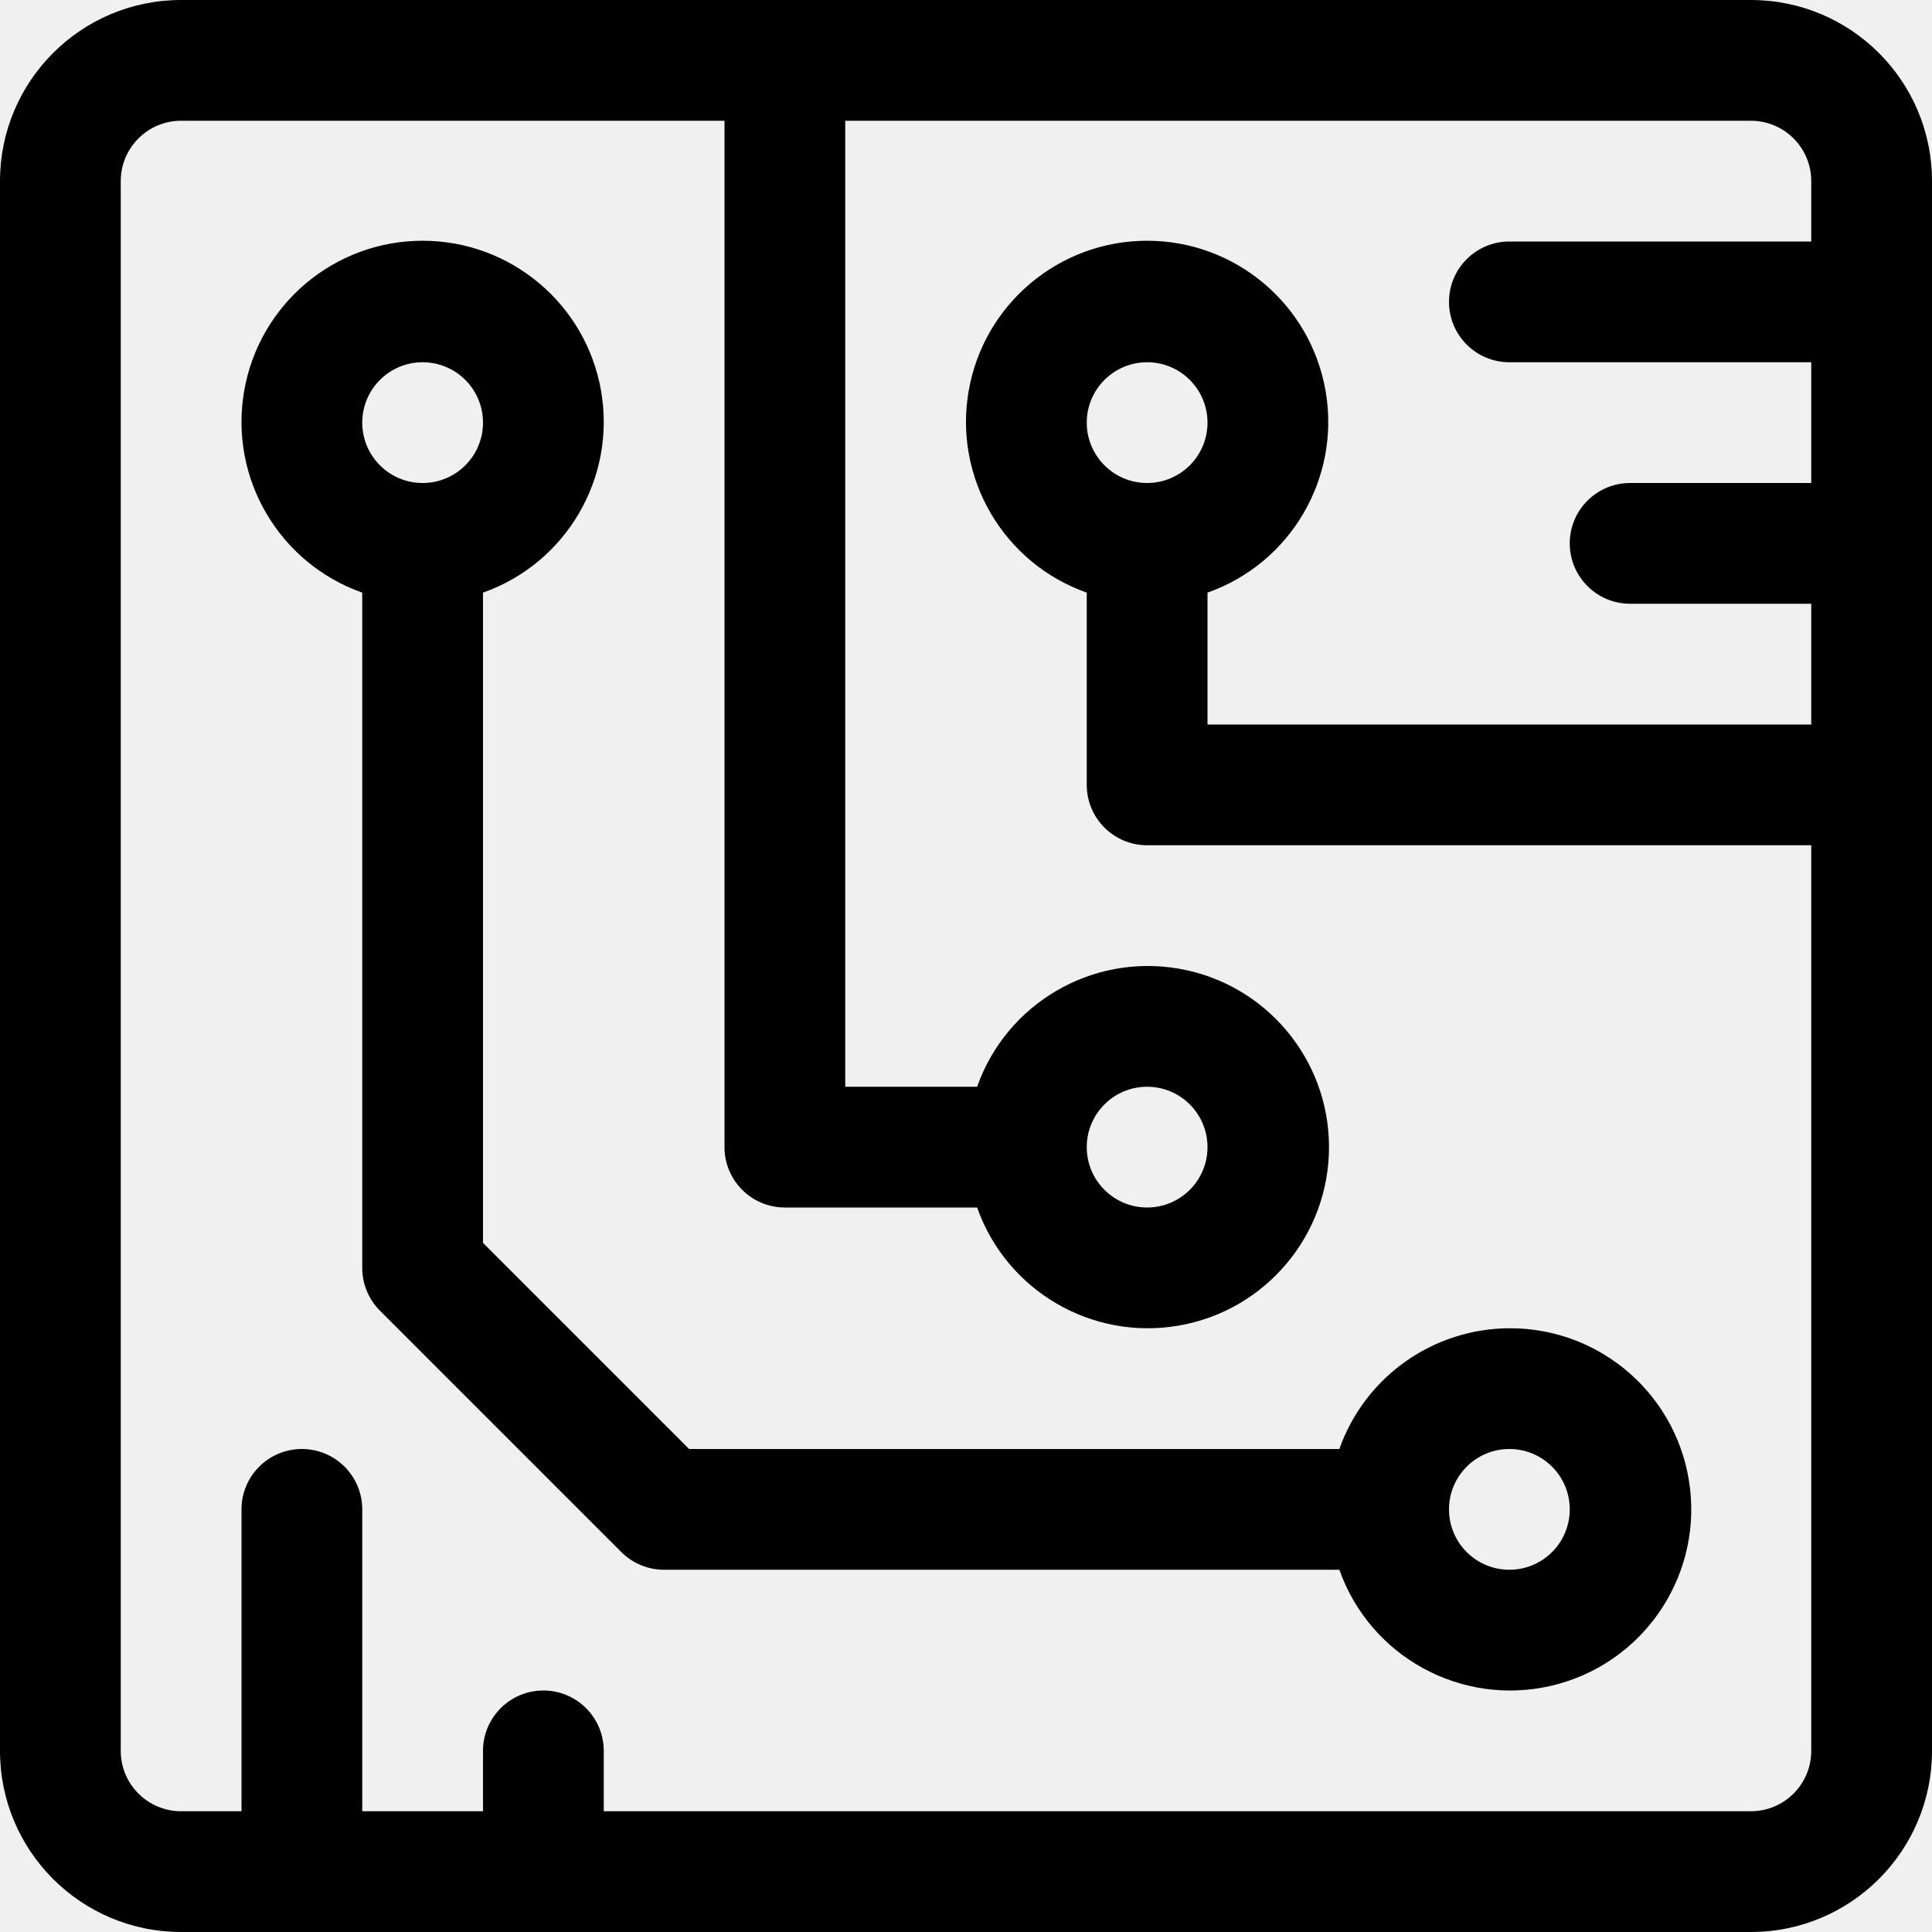
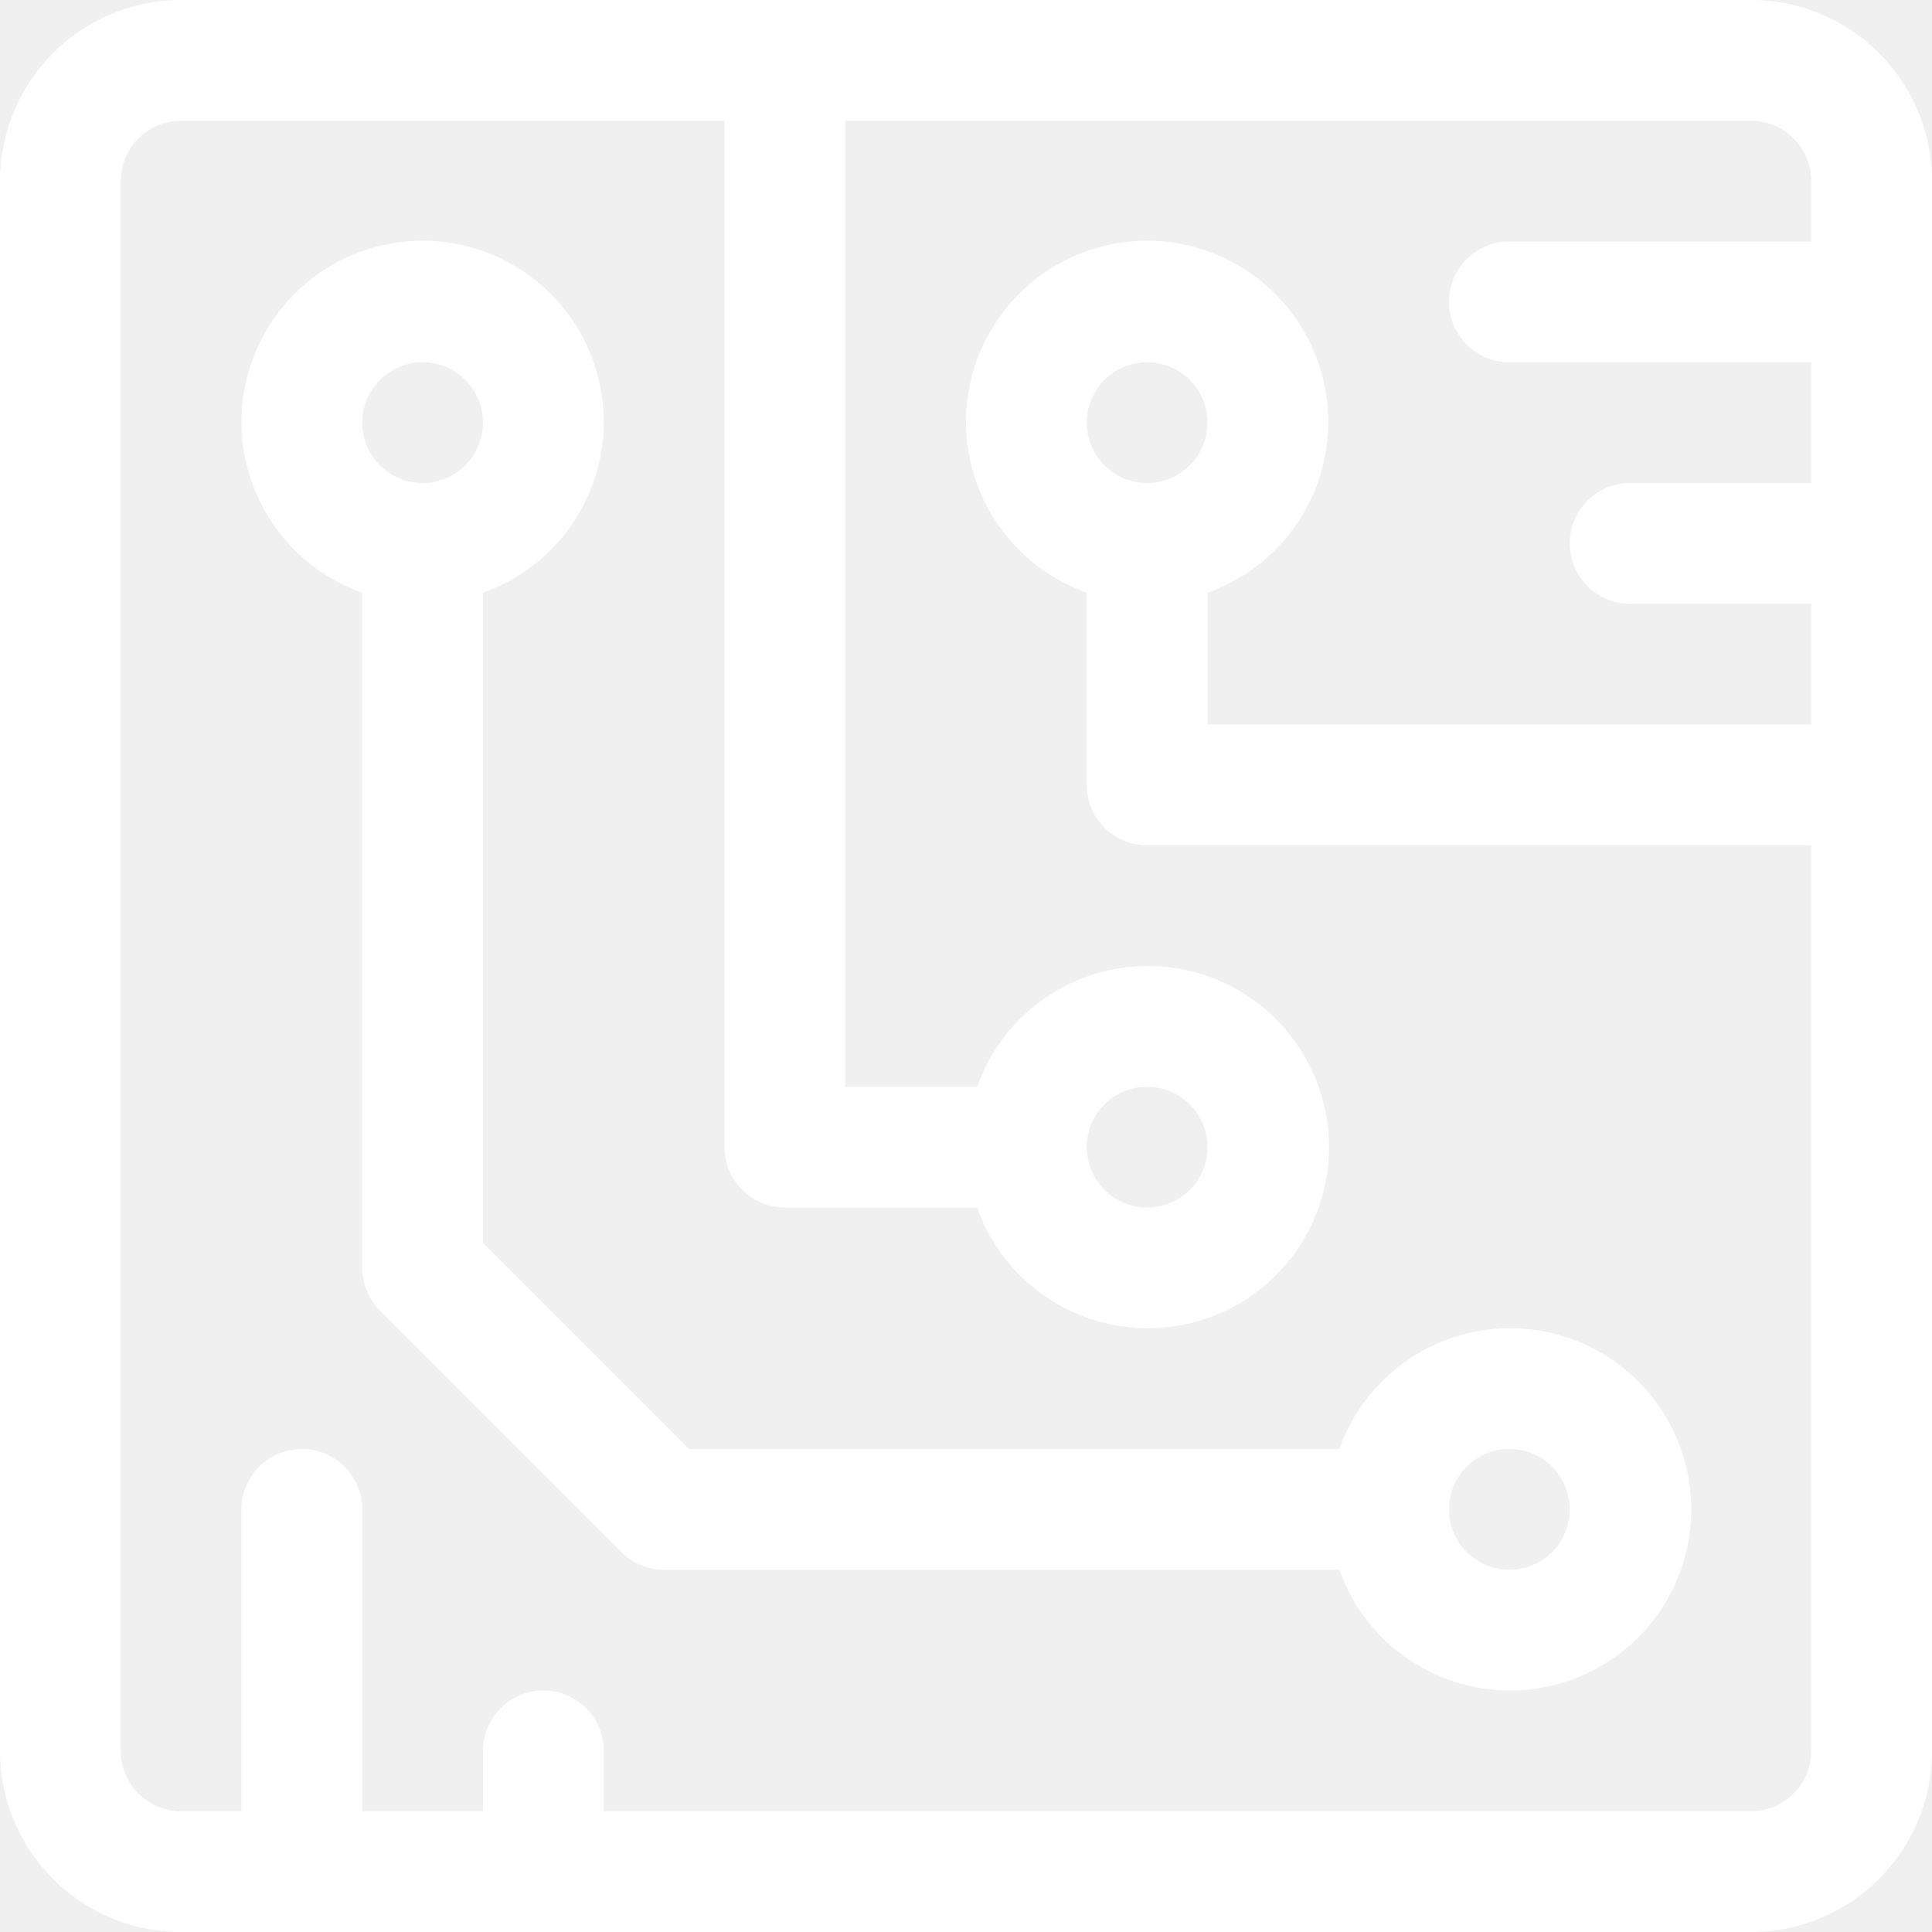
- <svg xmlns="http://www.w3.org/2000/svg" fill="#000000" width="800px" height="800px" viewBox="0 0 16 16" id="hardware-16px">
-   <path id="Path_94" data-name="Path 94" d="M37.5,0h-13A1.5,1.5,0,0,0,23,1.5v13A1.5,1.5,0,0,0,24.5,16h13A1.5,1.5,0,0,0,39,14.5V1.5A1.5,1.5,0,0,0,37.5,0Zm0,15H28v-.5a.5.5,0,0,0-1,0V15H26V12.5a.5.5,0,0,0-1,0V15h-.5a.5.5,0,0,1-.5-.5V1.5a.5.5,0,0,1,.5-.5H29V9.5a.5.5,0,0,0,.5.5h1.592a1.5,1.5,0,1,0,0-1H30V1h7.5a.5.5,0,0,1,.5.5V2H35.5a.5.5,0,0,0,0,1H38V4H36.5a.5.5,0,0,0,0,1H38V6H33V4.908a1.5,1.5,0,1,0-1,0V6.5a.5.5,0,0,0,.5.5H38v7.5A.5.5,0,0,1,37.5,15ZM32,9.5a.5.5,0,1,1,.5.5A.5.5,0,0,1,32,9.5Zm0-6a.5.5,0,1,1,.5.5A.5.5,0,0,1,32,3.5ZM35.5,11a1.5,1.5,0,0,0-1.408,1H28.707L27,10.293V4.908a1.5,1.5,0,1,0-1,0V10.5a.5.5,0,0,0,.146.354l2,2A.5.5,0,0,0,28.5,13h5.592A1.5,1.5,0,1,0,35.5,11Zm-9-8a.5.5,0,1,1-.5.5A.5.5,0,0,1,26.5,3Zm9,10a.5.5,0,1,1,.5-.5A.5.5,0,0,1,35.5,13Z" transform="translate(-23)" />
+ <svg xmlns="http://www.w3.org/2000/svg" fill="#ffffff" width="800px" height="800px" viewBox="0 0 16.00 16.00" id="hardware-16px" stroke="#ffffff" stroke-width="0">
+   <g id="SVGRepo_bgCarrier" stroke-width="0" />
+   <g id="SVGRepo_tracerCarrier" stroke-linecap="round" stroke-linejoin="round" />
+   <g id="SVGRepo_iconCarrier">
+     <path id="Path_94" data-name="Path 94" d="M37.5,0h-13A1.5,1.5,0,0,0,23,1.5v13A1.5,1.5,0,0,0,24.5,16h13A1.5,1.5,0,0,0,39,14.5V1.5A1.5,1.5,0,0,0,37.5,0Zm0,15H28v-.5a.5.5,0,0,0-1,0V15H26V12.5a.5.5,0,0,0-1,0V15h-.5a.5.5,0,0,1-.5-.5V1.5a.5.5,0,0,1,.5-.5H29V9.5a.5.5,0,0,0,.5.5h1.592a1.5,1.5,0,1,0,0-1H30V1h7.5a.5.5,0,0,1,.5.5V2H35.5a.5.5,0,0,0,0,1H38V4H36.5a.5.5,0,0,0,0,1H38V6H33V4.908a1.5,1.5,0,1,0-1,0V6.5a.5.5,0,0,0,.5.5H38v7.5A.5.5,0,0,1,37.5,15ZM32,9.5a.5.5,0,1,1,.5.5A.5.5,0,0,1,32,9.5Zm0-6a.5.5,0,1,1,.5.5A.5.5,0,0,1,32,3.5ZM35.5,11a1.5,1.5,0,0,0-1.408,1H28.707L27,10.293V4.908a1.5,1.5,0,1,0-1,0V10.5a.5.5,0,0,0,.146.354l2,2A.5.5,0,0,0,28.5,13h5.592A1.5,1.5,0,1,0,35.5,11Zm-9-8a.5.5,0,1,1-.5.5A.5.5,0,0,1,26.5,3Zm9,10a.5.5,0,1,1,.5-.5A.5.5,0,0,1,35.5,13Z" transform="translate(-23)" />
+   </g>
</svg>
